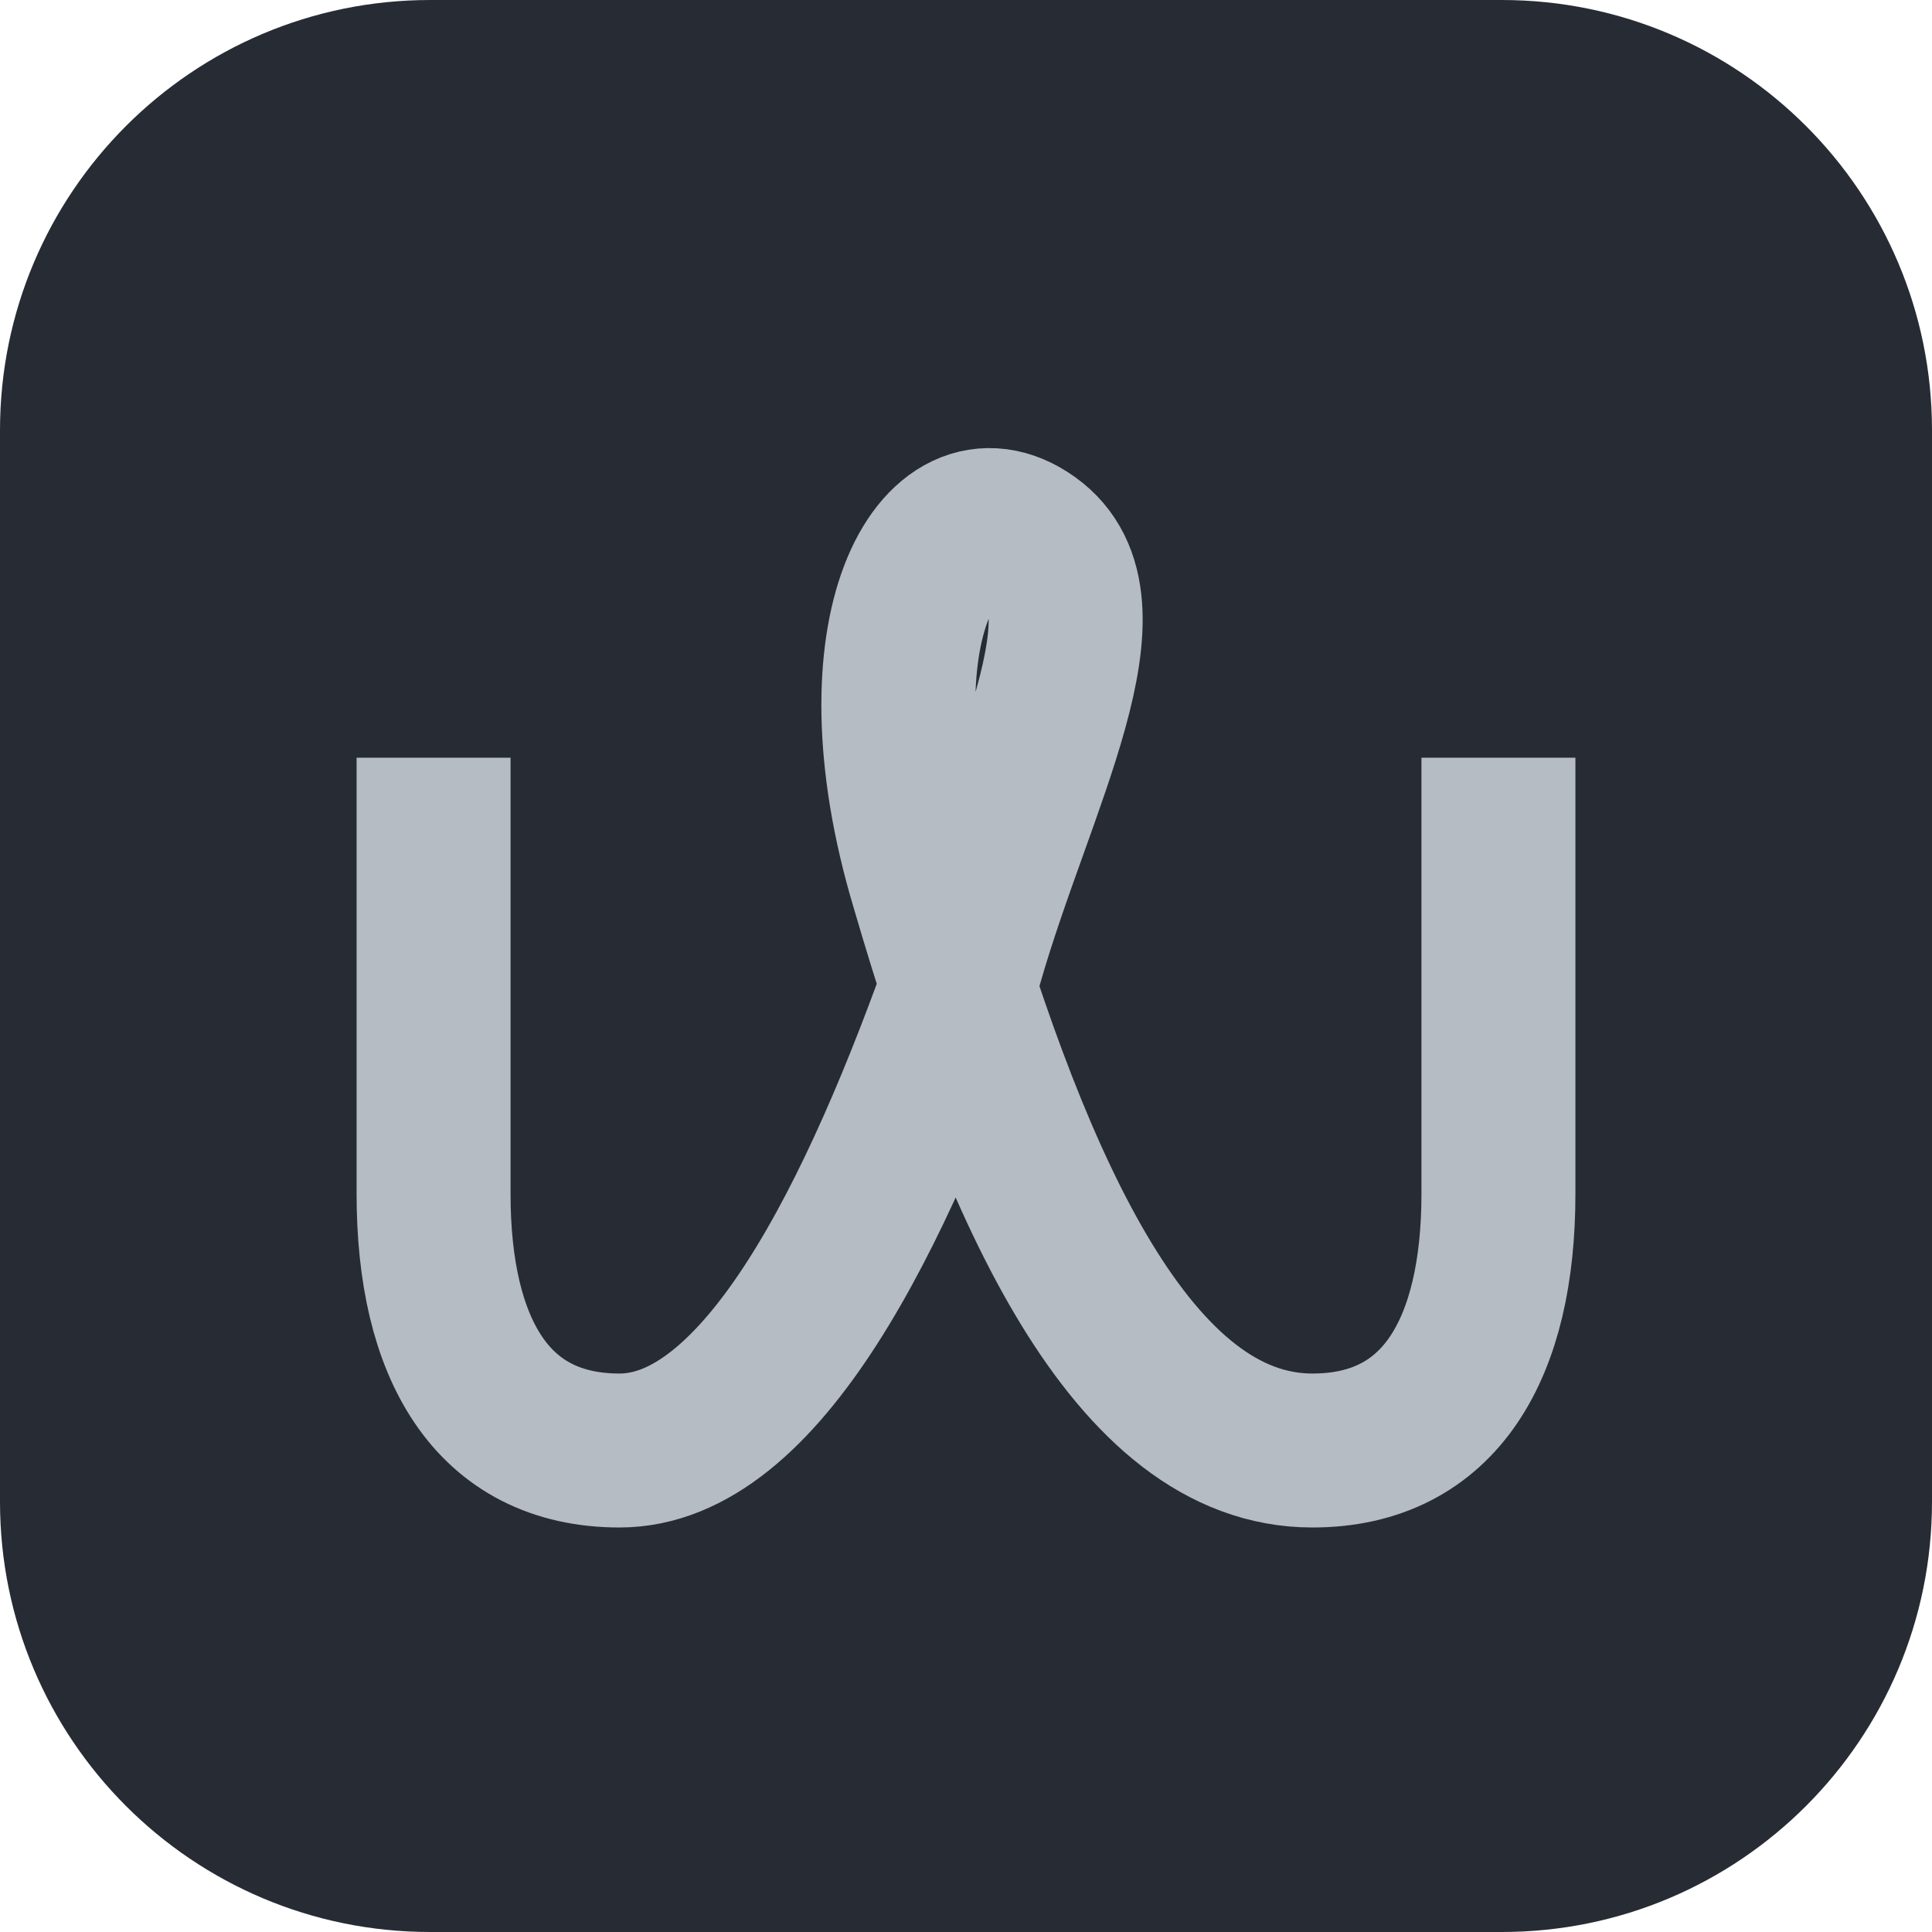
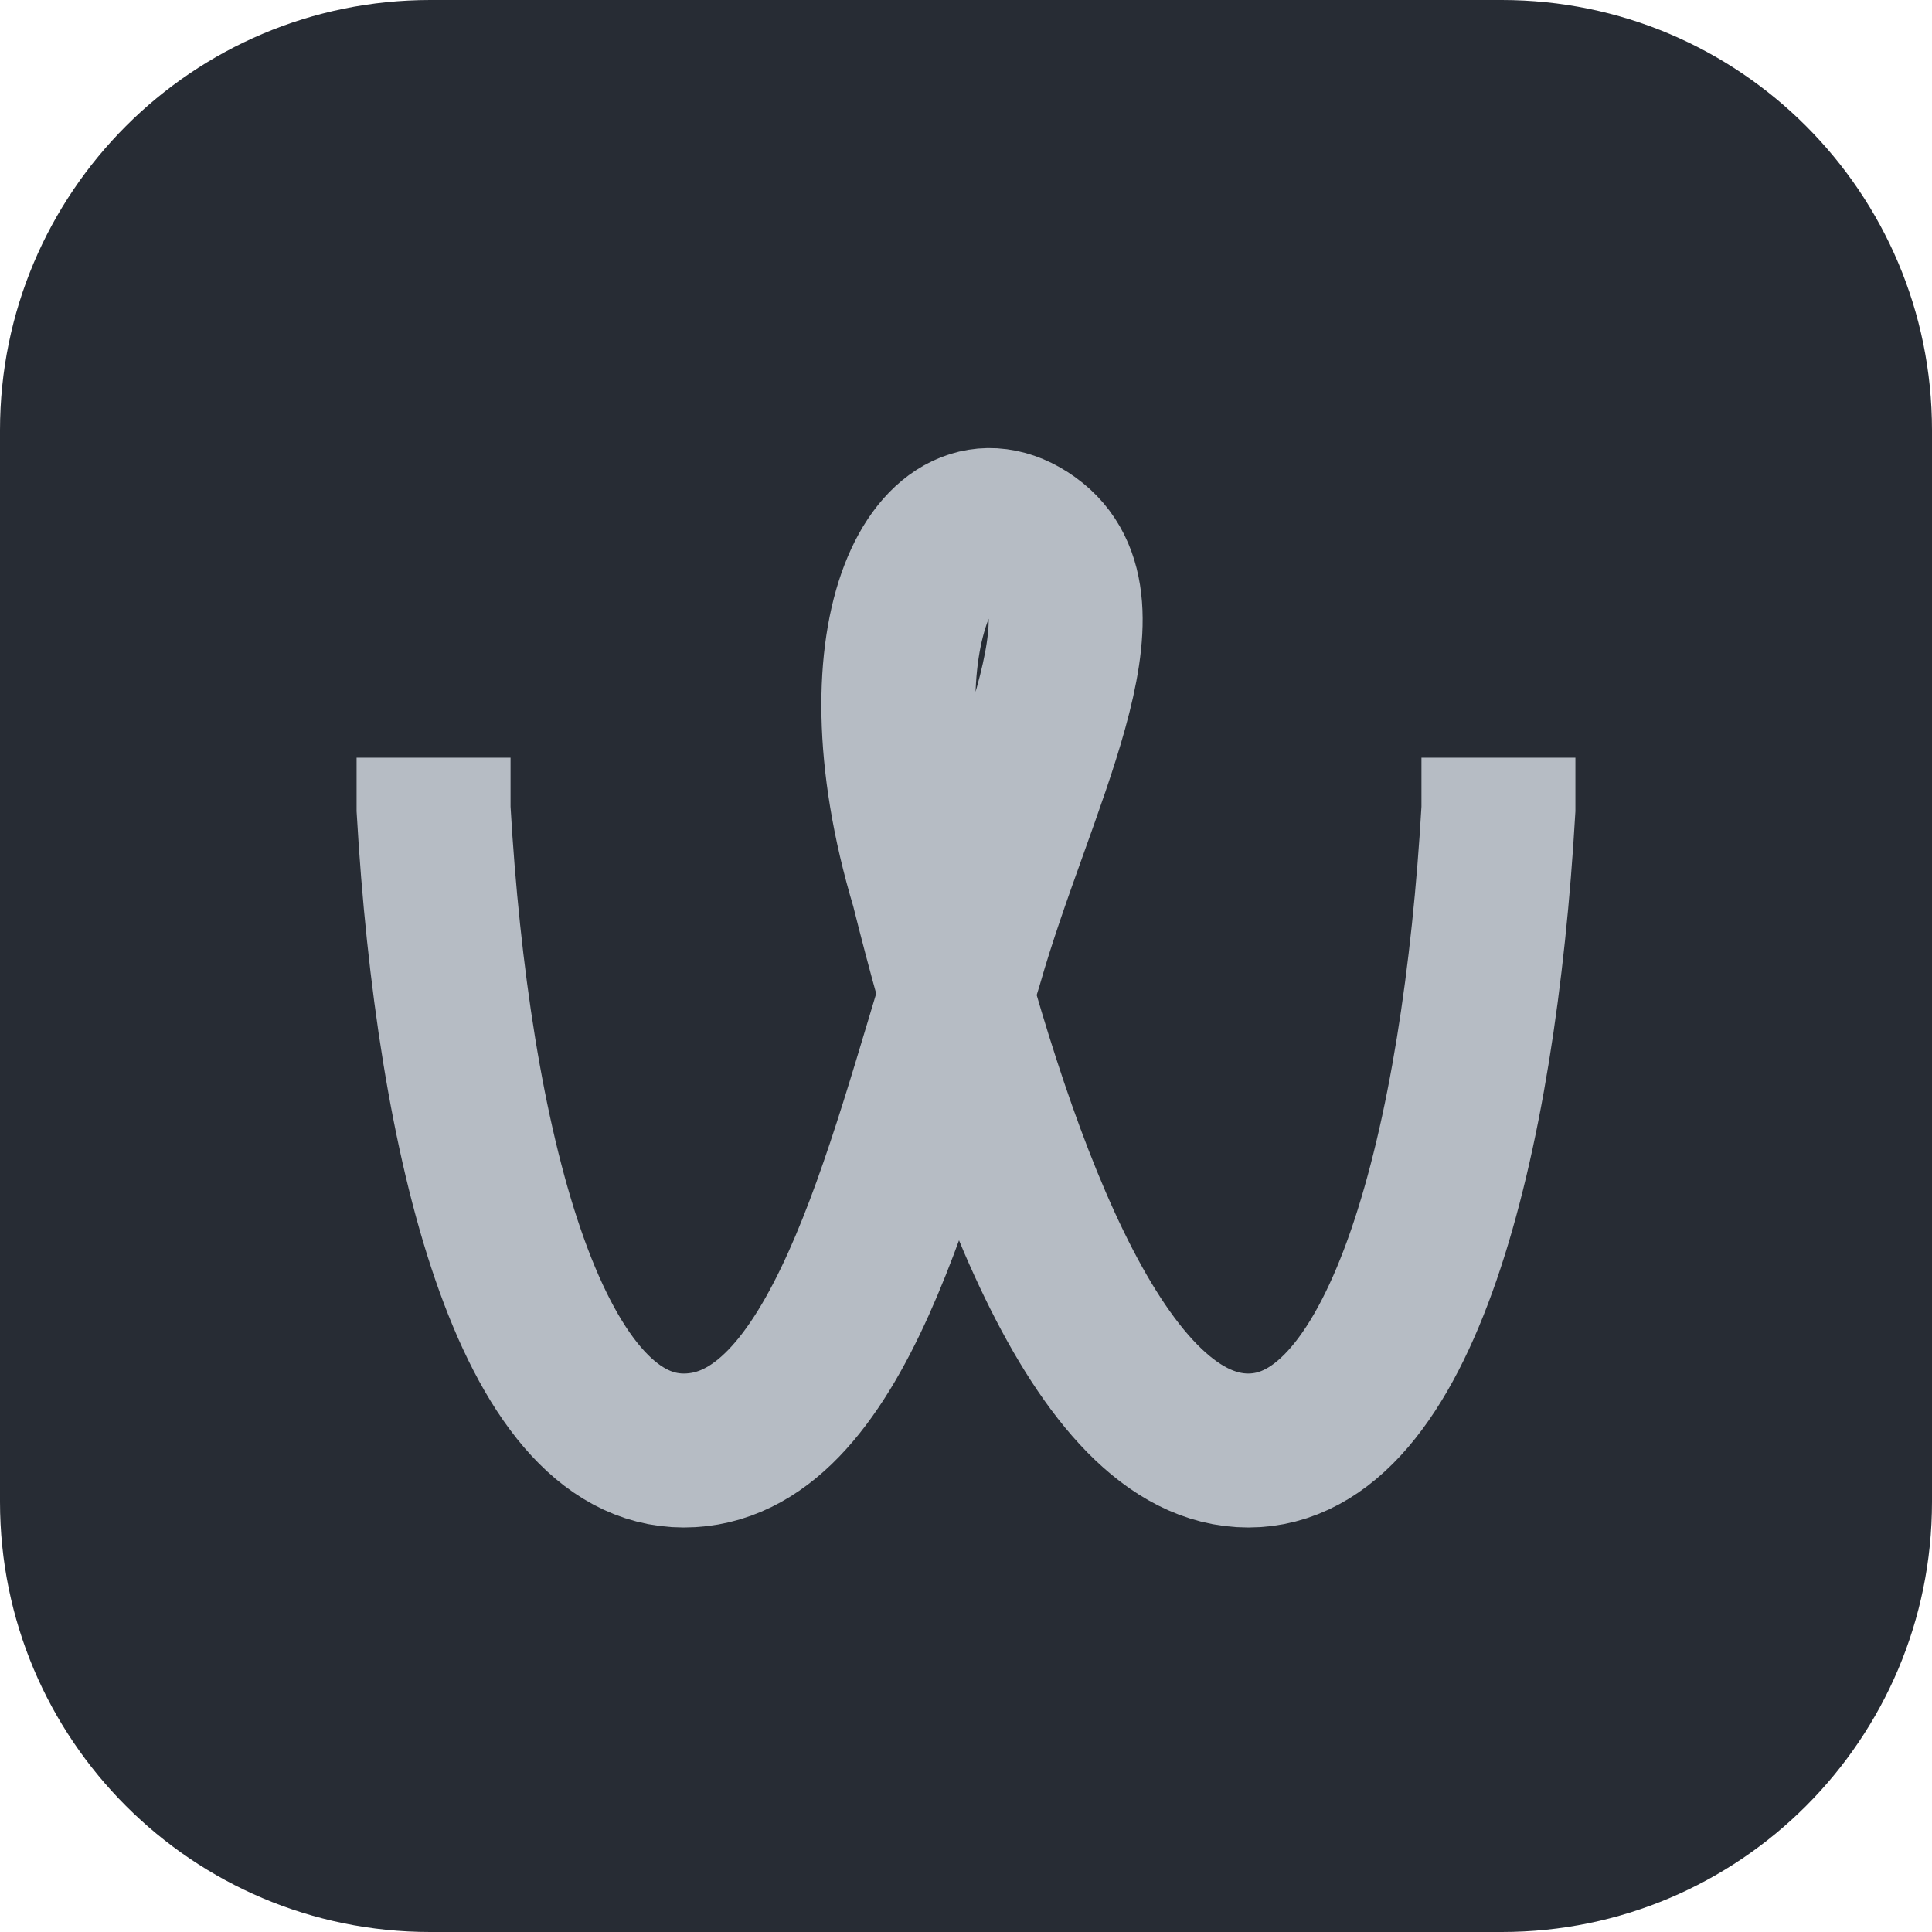
<svg xmlns="http://www.w3.org/2000/svg" viewBox="0 0 512 512">
  <rect width="512" height="512" rx="114" fill="#272C34" />
  <g transform="translate(256 262) scale(3.4) translate(-50 -44)" fill="none" stroke="#B6BCC4" stroke-width="12" stroke-linecap="butt" stroke-linejoin="miter">
-     <path d="M8.5 26V60C8.5 72 13 80 23 80C34 80 43 62 50 42C54 28 62 14 55 9C48 4 41 16 47 36C54 60 63 80 77 80C87 80 91.5 72 91.5 60V26" />
+     <path d="M8.5 26L8.5 30C10 56 16 80 28 80C40 80 45 58 50 42C54 28 62 14 55 9C48 4 41 16 47 36C52 56 60 80 72 80C84 80 90 56 91.5 30L91.5 26" />
  </g>
</svg>
